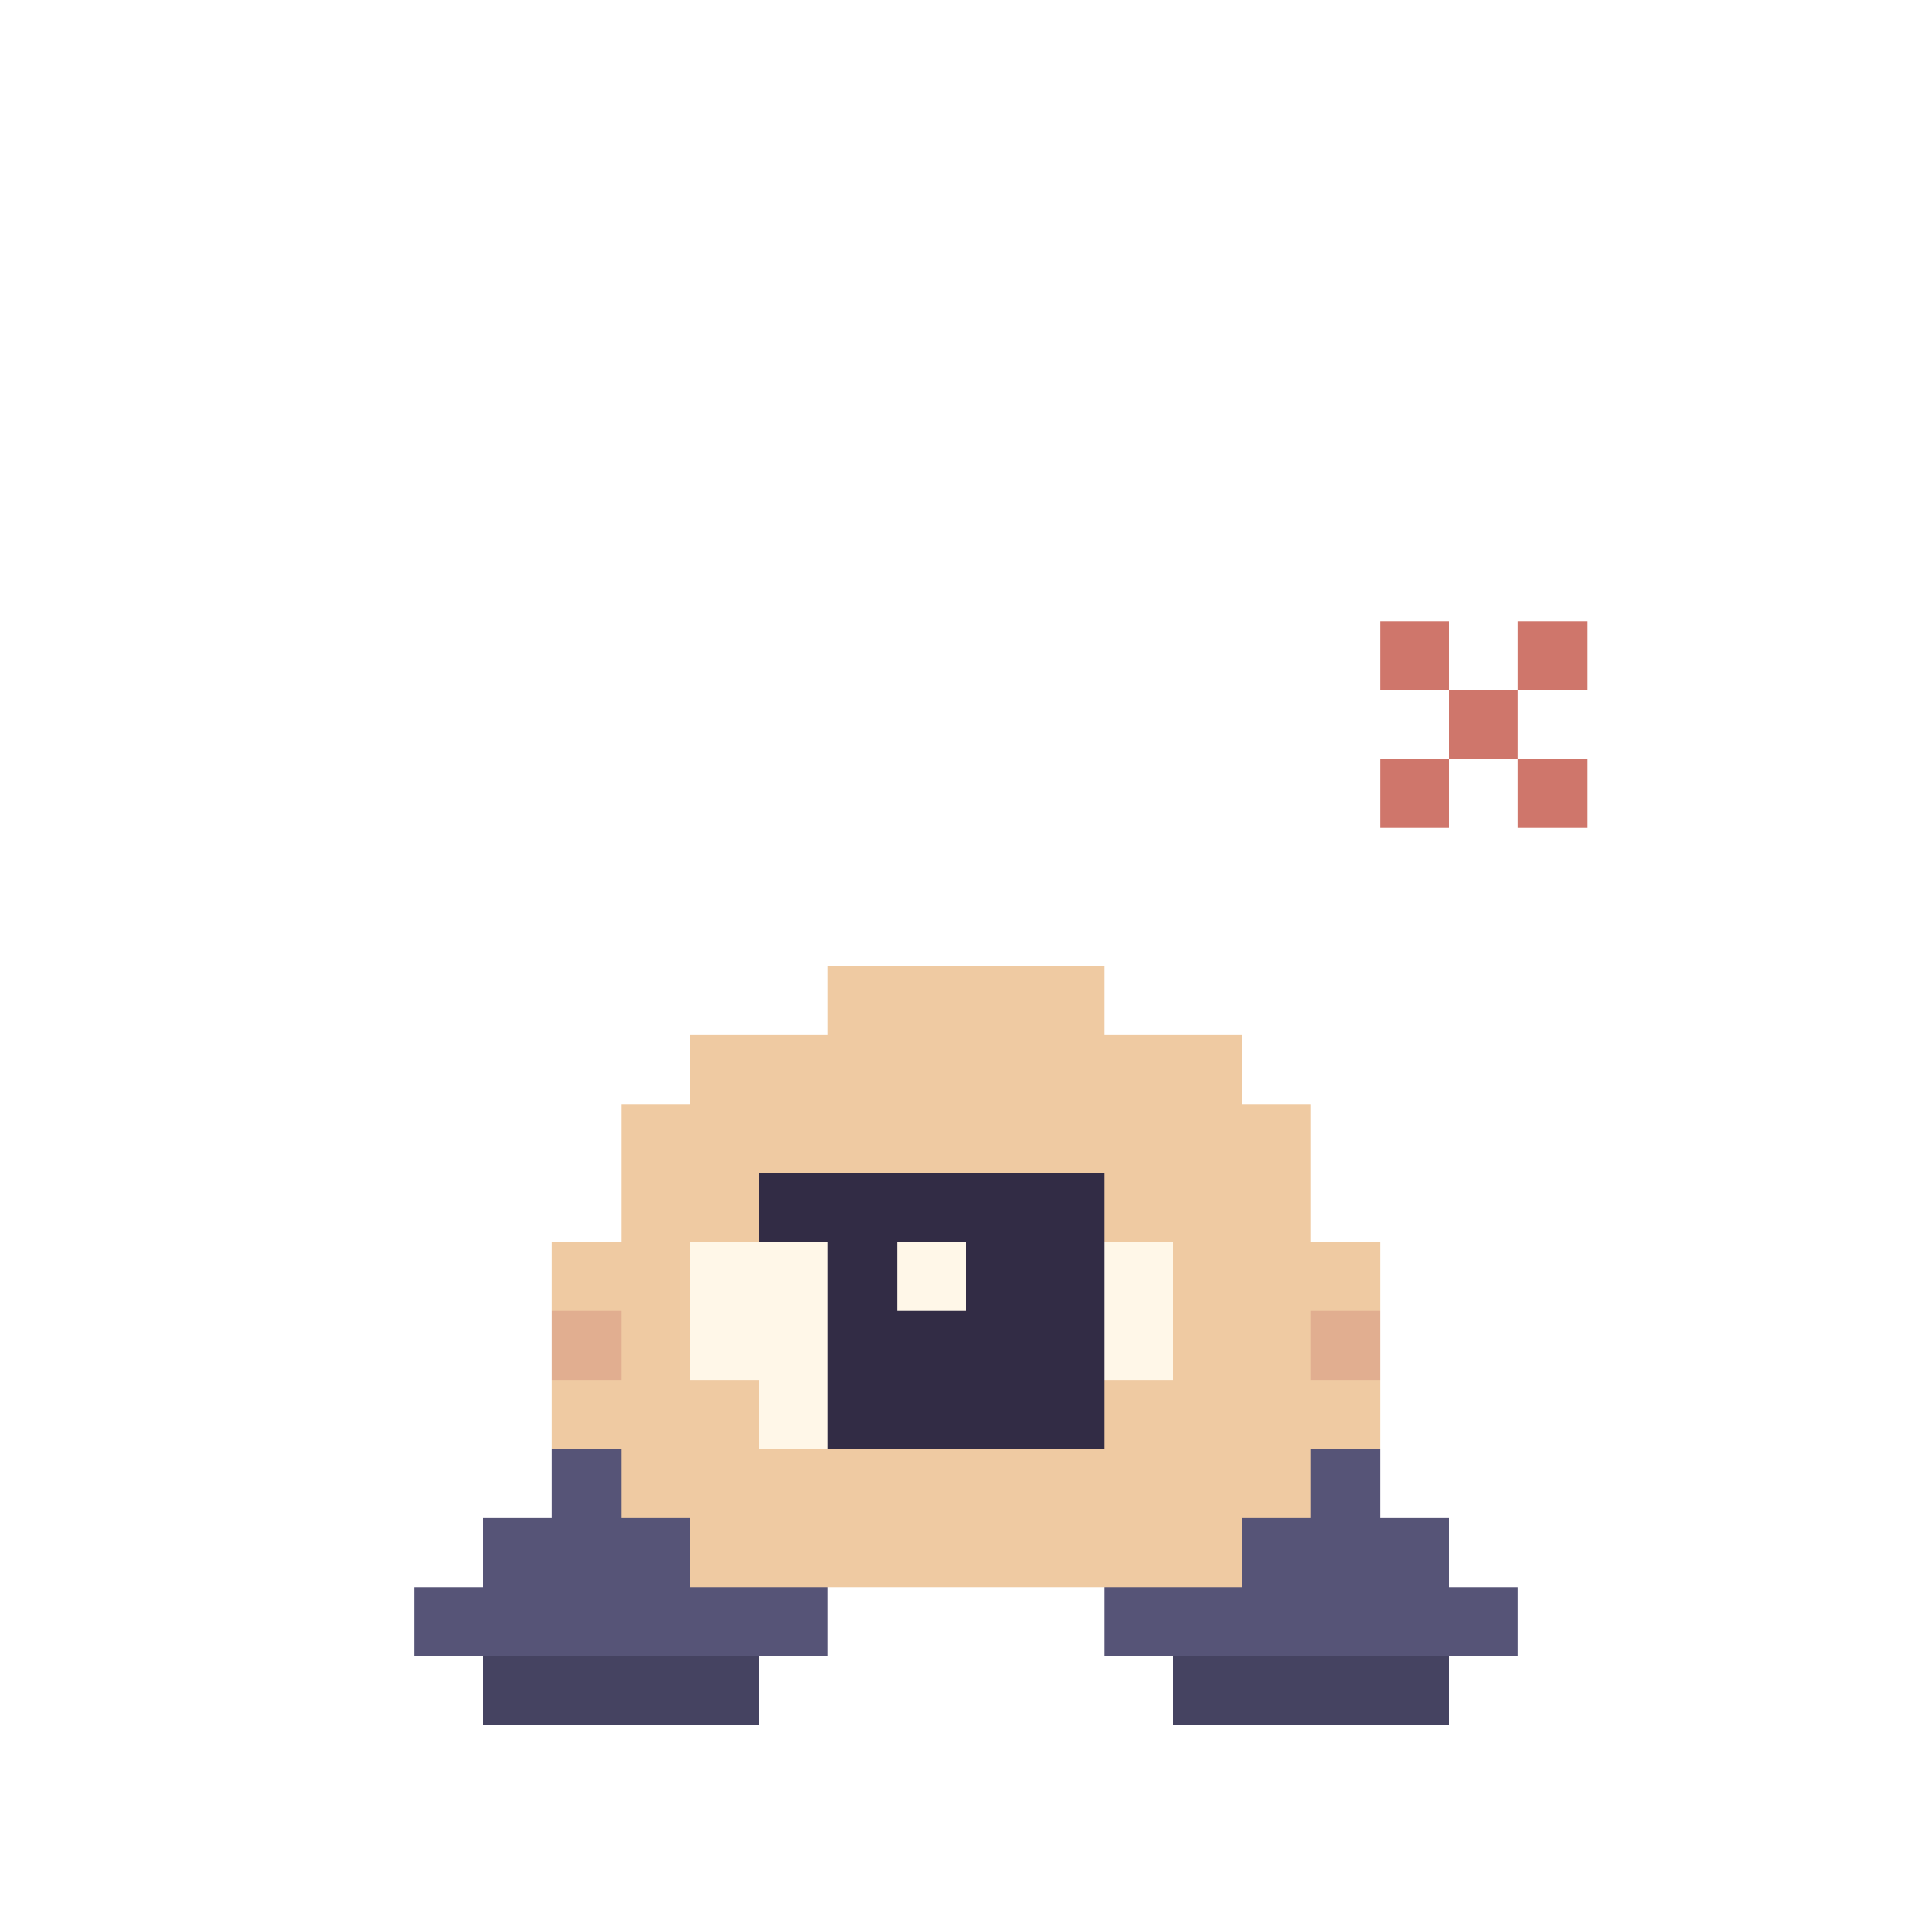
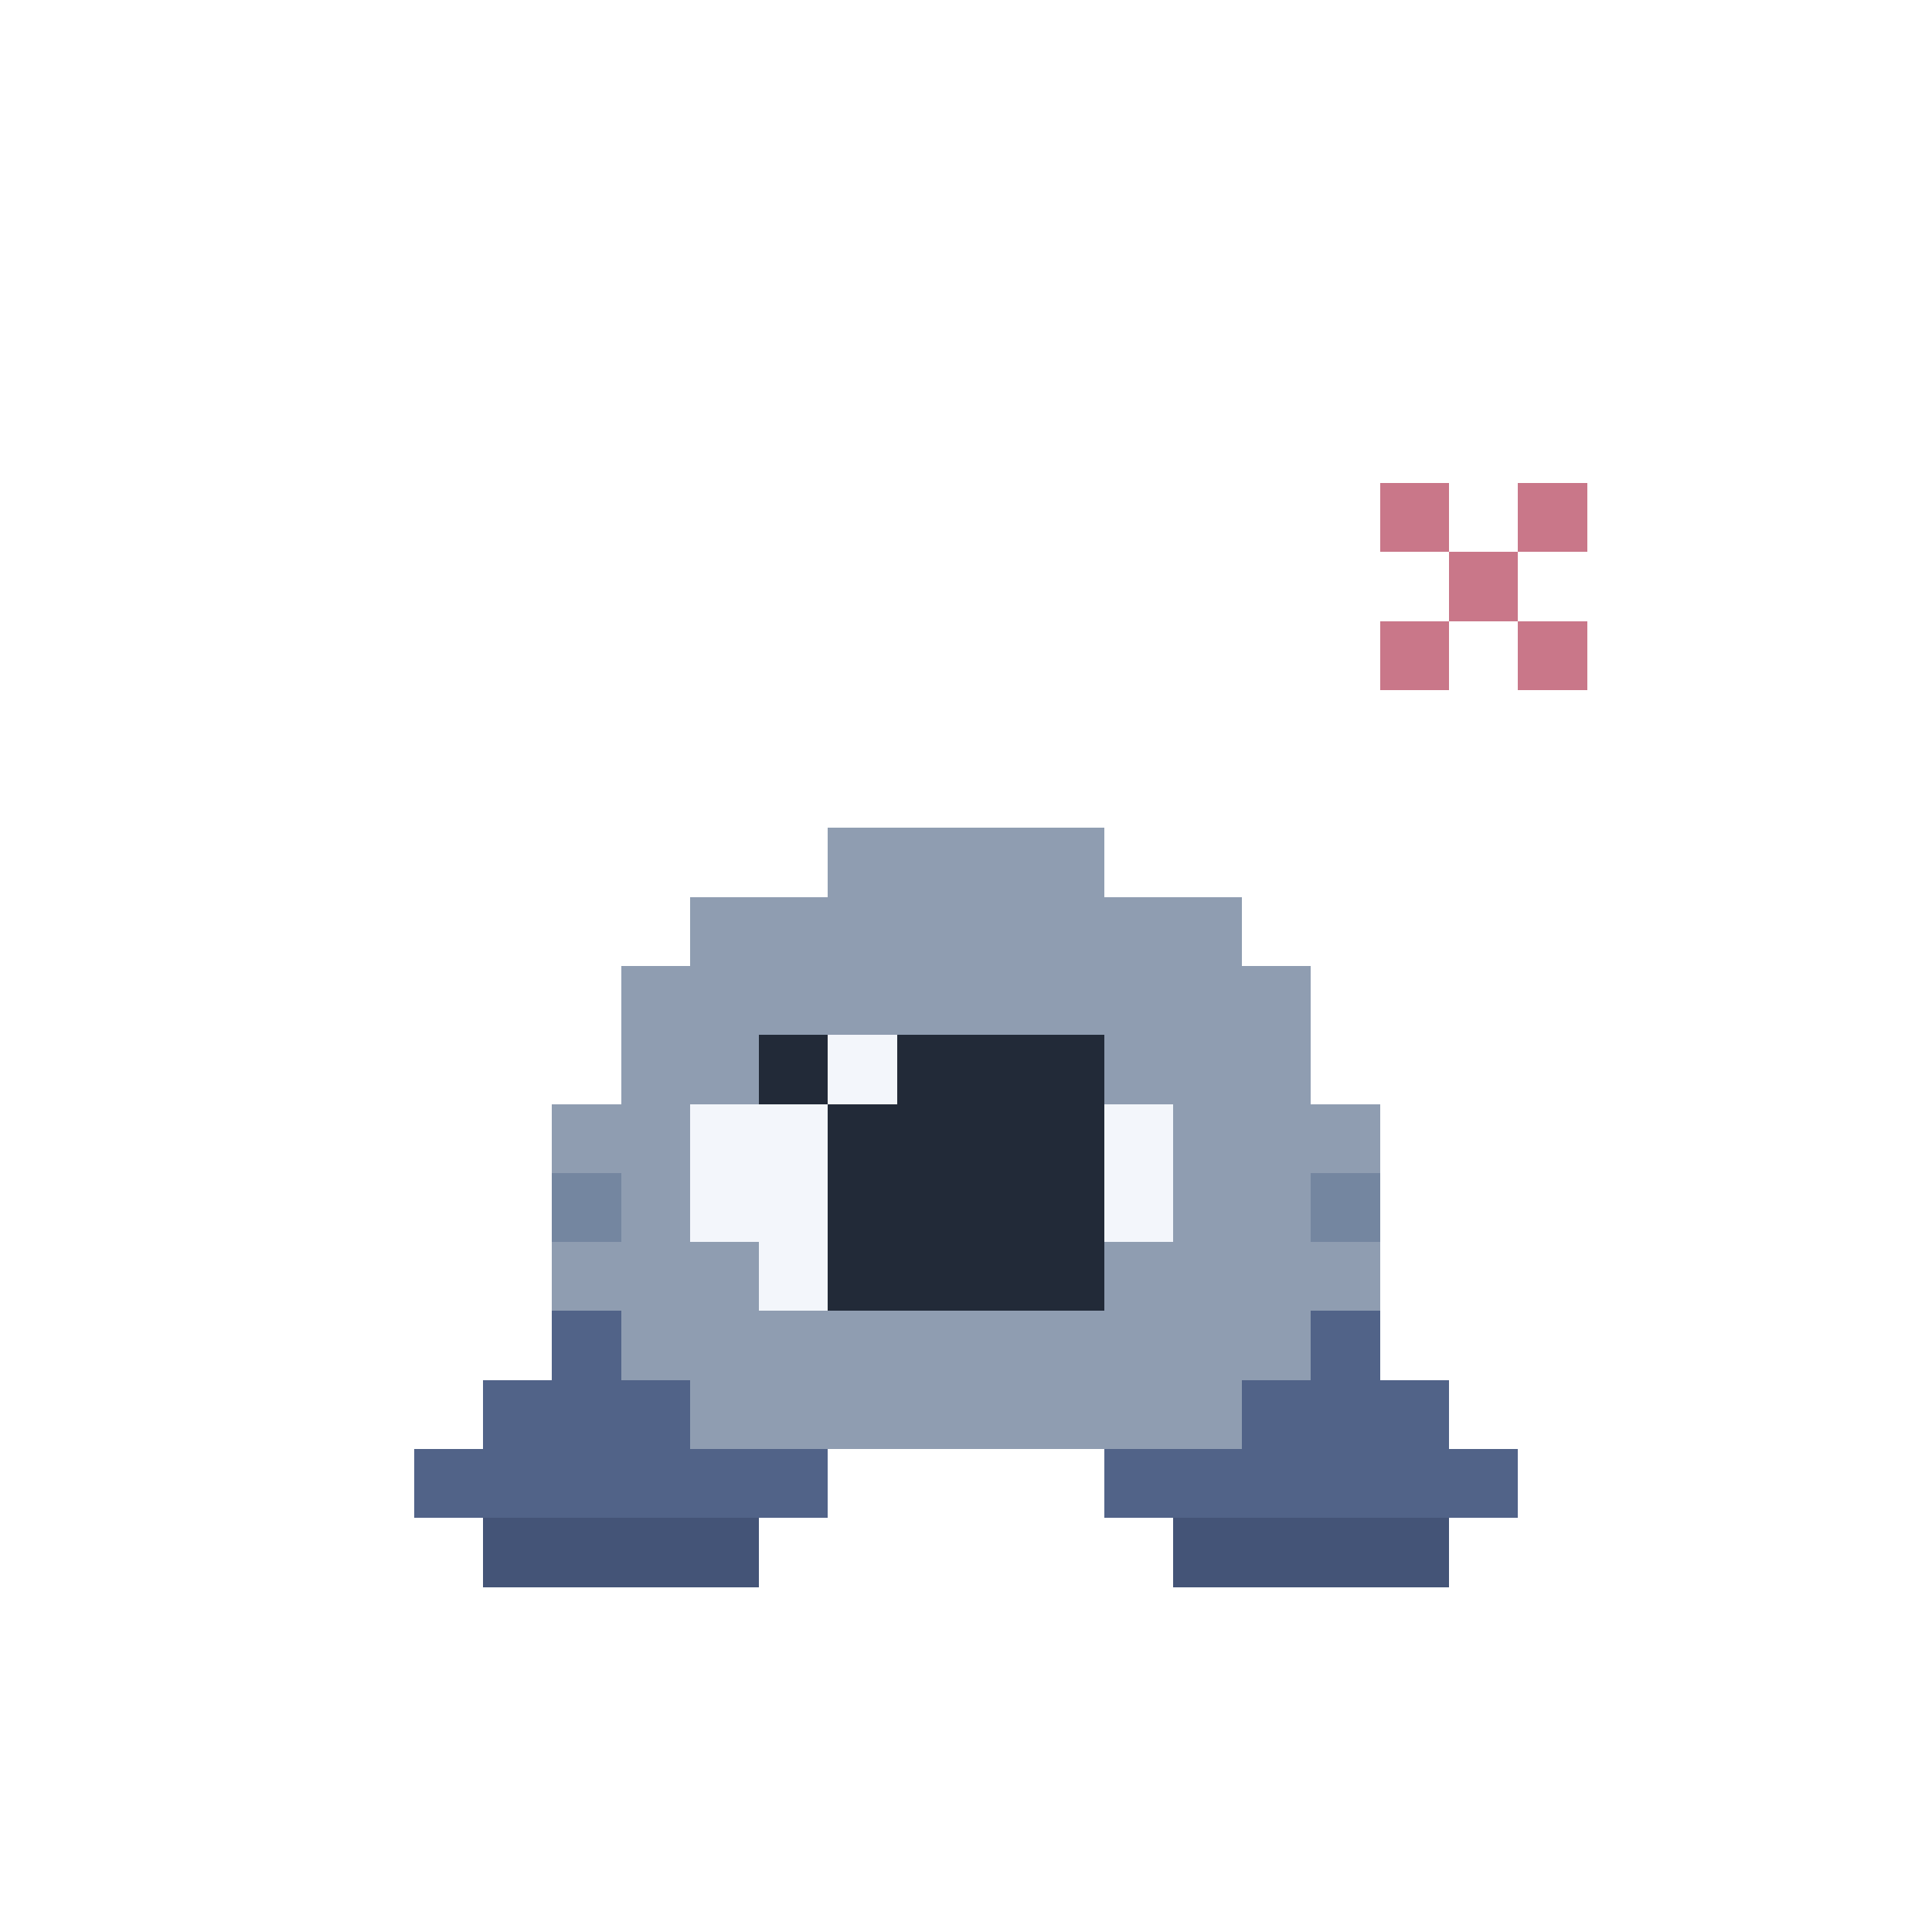
<svg xmlns="http://www.w3.org/2000/svg" width="28" height="28" viewBox="0 0 28 28" shape-rendering="crispEdges">
  <style>
    .remind-pet-error {
-       animation-duration: 1570ms;
+       animation-duration: 1580ms;
      animation-timing-function: step-end;
      animation-iteration-count: 1;
      animation-fill-mode: both;
    }
    .remind-pet-error-0 { animation-name: remind-pet-error-0; }
    @keyframes remind-pet-error-0 {
      0% { visibility: visible; }
-       10.191%, 100% { visibility: hidden; }
+       10.127%, 100% { visibility: hidden; }
    }
    .remind-pet-error-1 { animation-name: remind-pet-error-1; }
    @keyframes remind-pet-error-1 {
-       10.191% { visibility: visible; }
-       0%, 18.471%, 100% { visibility: hidden; }
+       10.127% { visibility: visible; }
+       0%, 18.354%, 100% { visibility: hidden; }
    }
    .remind-pet-error-2 { animation-name: remind-pet-error-2; }
    @keyframes remind-pet-error-2 {
-       18.471% { visibility: visible; }
-       0%, 25.159%, 100% { visibility: hidden; }
+       18.354% { visibility: visible; }
+       0%, 25.316%, 100% { visibility: hidden; }
    }
    .remind-pet-error-3 { animation-name: remind-pet-error-3; }
    @keyframes remind-pet-error-3 {
-       25.159% { visibility: visible; }
-       0%, 31.847%, 100% { visibility: hidden; }
+       25.316% { visibility: visible; }
+       0%, 32.278%, 100% { visibility: hidden; }
    }
    .remind-pet-error-4 { animation-name: remind-pet-error-4; }
    @keyframes remind-pet-error-4 {
-       31.847% { visibility: visible; }
-       0%, 40.764%, 100% { visibility: hidden; }
+       32.278% { visibility: visible; }
+       0%, 41.139%, 100% { visibility: hidden; }
    }
    .remind-pet-error-5 { animation-name: remind-pet-error-5; }
    @keyframes remind-pet-error-5 {
-       40.764% { visibility: visible; }
-       0%, 68.153%, 100% { visibility: hidden; }
+       41.139% { visibility: visible; }
+       0%, 68.354%, 100% { visibility: hidden; }
    }
    .remind-pet-error-6 { animation-name: remind-pet-error-6; }
    @keyframes remind-pet-error-6 {
-       68.153%, 100% { visibility: visible; }
+       68.354%, 100% { visibility: visible; }
      0% { visibility: hidden; }
    }
+     #still:target ~ .remind-pet-error { animation: none; }
    @media (prefers-reduced-motion: reduce) {
      .remind-pet-error { animation: none; }
    }
  </style>
+   <g id="still" />
  <g class="remind-pet-error remind-pet-error-0" visibility="hidden">
-     <path fill="#EFCAA2" d="M12 13h4v1h-4z M10 14h2v1h-2z M15 14h3v1h-3z M9 15h2v1h-2z M16 15h3v1h-3z M9 16h1v1h-1z M17 16h2v1h-2z M8 17h2v2h-2z M17 17h3v2h-3z M9 19h2v1h-2z M16 19h3v1h-3z M8 20h4v1h-4z M15 20h5v1h-5z M9 21h10v1h-10z M10 22h8v1h-8z" />
-     <path fill="#E1AE90" d="M8 19h1v1h-1z M19 19h1v1h-1z" />
-     <path fill="#FFF7E8" d="M12 14h3v1h-3z M11 15h2v1h-2z M15 15h1v1h-1z M13 16h1v1h-1z M10 16h2v3h-2z M16 16h1v3h-1z M11 19h2v1h-2z M15 19h1v1h-1z M12 20h3v1h-3z" />
-     <path fill="#322C45" d="M13 15h2v1h-2z M12 16h1v1h-1z M14 16h2v1h-2z M12 17h4v2h-4z M13 19h2v1h-2z" />
-     <path fill="#565477" d="M8 21h1v1h-1z M19 21h1v1h-1z M7 22h3v1h-3z M18 22h3v1h-3z M6 23h6v1h-6z M16 23h6v1h-6z" />
-     <path fill="#454361" d="M7 24h4v1h-4z M17 24h4v1h-4z" />
+     <path fill="#8F9DB1" d="M12 11h4v1h-4z M10 12h2v1h-2z M15 12h3v1h-3z M9 13h2v1h-2z M16 13h3v1h-3z M9 14h1v1h-1z M17 14h2v1h-2z M8 15h2v2h-2z M17 15h3v2h-3z M9 17h2v1h-2z M16 17h3v1h-3z M8 18h4v1h-4z M15 18h5v1h-5z M9 19h10v1h-10z M10 20h8v1h-8z" />
+     <path fill="#7486A0" d="M8 17h1v1h-1z M19 17h1v1h-1z" />
+     <path fill="#F3F6FB" d="M12 12h3v1h-3z M11 13h2v1h-2z M15 13h1v1h-1z M13 14h1v1h-1z M10 14h2v3h-2z M16 14h1v3h-1z M11 17h2v1h-2z M15 17h1v1h-1z M12 18h3v1h-3z" />
+     <path fill="#222A38" d="M13 13h2v1h-2z M12 14h1v1h-1z M14 14h2v1h-2z M12 15h4v2h-4z M13 17h2v1h-2z" />
+     <path fill="#516388" d="M8 19h1v1h-1z M19 19h1v1h-1z M7 20h3v1h-3z M18 20h3v1h-3z M6 21h6v1h-6z M16 21h6v1h-6z" />
+     <path fill="#445477" d="M7 22h4v1h-4z M17 22h4v1h-4z" />
  </g>
  <g class="remind-pet-error remind-pet-error-1" visibility="hidden">
-     <path fill="#EFCAA2" d="M10 13h4v1h-4z M8 14h2v1h-2z M13 14h3v1h-3z M7 15h2v1h-2z M14 15h3v1h-3z M7 16h1v1h-1z M15 16h2v1h-2z M6 17h2v2h-2z M15 17h3v2h-3z M7 19h2v1h-2z M14 19h3v1h-3z M7 20h3v1h-3z M13 20h6v1h-6z M8 21h10v1h-10z M9 22h8v1h-8z" />
-     <path fill="#E1AE90" d="M6 19h1v1h-1z M17 19h1v1h-1z" />
-     <path fill="#FFF7E8" d="M10 14h1v1h-1z M9 15h1v1h-1z M11 15h1v1h-1z M8 16h2v3h-2z M14 16h1v3h-1z M9 19h2v1h-2z M13 19h1v1h-1z M10 20h3v1h-3z" />
-     <path fill="#322C45" d="M11 14h2v1h-2z M10 15h1v1h-1z M12 15h2v1h-2z M10 16h4v3h-4z M11 19h2v1h-2z" />
-     <path fill="#565477" d="M6 21h2v1h-2z M18 21h2v1h-2z M5 22h4v1h-4z M17 22h4v1h-4z M4 23h6v1h-6z M16 23h6v1h-6z" />
-     <path fill="#454361" d="M5 24h4v1h-4z M17 24h4v1h-4z" />
-     <path fill="#CF766B" d="M19 9h1v1h-1z M21 9h1v1h-1z M20 10h1v1h-1z M19 11h1v1h-1z M21 11h1v1h-1z" />
+     <path fill="#8F9DB1" d="M9 11h4v1h-4z M7 12h2v1h-2z M12 12h3v1h-3z M6 13h2v1h-2z M13 13h3v1h-3z M6 14h1v1h-1z M14 14h2v1h-2z M5 15h2v2h-2z M14 15h3v2h-3z M6 17h2v1h-2z M13 17h3v1h-3z M6 18h3v1h-3z M12 18h6v1h-6z M7 19h10v1h-10z M8 20h8v1h-8z" />
+     <path fill="#7486A0" d="M5 17h1v1h-1z M16 17h1v1h-1z" />
+     <path fill="#F3F6FB" d="M9 12h3v1h-3z M8 13h5v1h-5z M7 14h3v2h-3z M7 16h4v1h-4z M12 14h2v3h-2z M8 17h5v1h-5z M9 18h3v1h-3z" />
+     <path fill="#222A38" d="M10 14h2v2h-2z M11 16h1v1h-1z" />
+     <path fill="#516388" d="M5 19h2v1h-2z M17 19h2v1h-2z M4 20h4v1h-4z M16 20h4v1h-4z M3 21h6v1h-6z M15 21h6v1h-6z" />
+     <path fill="#445477" d="M4 22h4v1h-4z M16 22h4v1h-4z" />
+     <path fill="#C97789" d="M18 7h1v1h-1z M20 7h1v1h-1z M19 8h1v1h-1z M18 9h1v1h-1z M20 9h1v1h-1z" />
  </g>
  <g class="remind-pet-error remind-pet-error-2" visibility="hidden">
-     <path fill="#EFCAA2" d="M14 13h4v1h-4z M12 14h2v1h-2z M17 14h3v1h-3z M11 15h2v1h-2z M18 15h3v1h-3z M11 16h1v1h-1z M19 16h2v1h-2z M10 17h2v2h-2z M19 17h3v2h-3z M11 19h2v1h-2z M18 19h3v1h-3z M9 20h5v1h-5z M17 20h4v1h-4z M10 21h10v1h-10z M11 22h8v1h-8z" />
-     <path fill="#E1AE90" d="M10 19h1v1h-1z M21 19h1v1h-1z" />
-     <path fill="#FFF7E8" d="M14 14h1v1h-1z M13 15h1v1h-1z M15 15h1v1h-1z M12 16h2v3h-2z M18 16h1v3h-1z M13 19h2v1h-2z M17 19h1v1h-1z M14 20h3v1h-3z" />
-     <path fill="#322C45" d="M15 14h2v1h-2z M14 15h1v1h-1z M16 15h2v1h-2z M14 16h4v3h-4z M15 19h2v1h-2z" />
-     <path fill="#565477" d="M8 21h2v1h-2z M20 21h2v1h-2z M7 22h4v1h-4z M19 22h4v1h-4z M6 23h6v1h-6z M18 23h6v1h-6z" />
-     <path fill="#454361" d="M7 24h4v1h-4z M19 24h4v1h-4z" />
+     <path fill="#8F9DB1" d="M12 11h4v1h-4z M10 12h2v1h-2z M15 12h3v1h-3z M9 13h2v1h-2z M16 13h3v1h-3z M9 14h1v1h-1z M17 14h2v1h-2z M8 15h2v2h-2z M17 15h3v2h-3z M9 17h2v1h-2z M16 17h3v1h-3z M7 18h5v1h-5z M15 18h4v1h-4z M8 19h10v1h-10z M9 20h8v1h-8z" />
+     <path fill="#7486A0" d="M8 17h1v1h-1z M19 17h1v1h-1z" />
+     <path fill="#F3F6FB" d="M12 12h3v1h-3z M11 13h5v1h-5z M10 14h3v2h-3z M10 16h4v1h-4z M15 14h2v3h-2z M11 17h5v1h-5z M12 18h3v1h-3z" />
+     <path fill="#222A38" d="M13 14h2v2h-2z M14 16h1v1h-1z" />
+     <path fill="#516388" d="M6 19h2v1h-2z M18 19h2v1h-2z M5 20h4v1h-4z M17 20h4v1h-4z M4 21h6v1h-6z M16 21h6v1h-6z" />
+     <path fill="#445477" d="M5 22h4v1h-4z M17 22h4v1h-4z" />
  </g>
  <g class="remind-pet-error remind-pet-error-3" visibility="hidden">
-     <path fill="#EFCAA2" d="M11 13h4v1h-4z M9 14h2v1h-2z M14 14h3v1h-3z M8 15h2v1h-2z M15 15h3v1h-3z M8 16h1v1h-1z M16 16h2v1h-2z M7 17h2v2h-2z M16 17h3v2h-3z M8 19h2v1h-2z M15 19h3v1h-3z M7 20h4v1h-4z M14 20h5v1h-5z M8 21h10v1h-10z M9 22h8v1h-8z" />
-     <path fill="#E1AE90" d="M7 19h1v1h-1z M18 19h1v1h-1z" />
-     <path fill="#FFF7E8" d="M11 14h1v1h-1z M10 15h1v1h-1z M12 15h1v1h-1z M9 16h2v3h-2z M15 16h1v3h-1z M10 19h2v1h-2z M14 19h1v1h-1z M11 20h3v1h-3z" />
-     <path fill="#322C45" d="M12 14h2v1h-2z M11 15h1v1h-1z M13 15h2v1h-2z M11 16h4v3h-4z M12 19h2v1h-2z" />
-     <path fill="#565477" d="M7 21h1v1h-1z M18 21h1v1h-1z M6 22h3v1h-3z M17 22h3v1h-3z M5 23h6v1h-6z M15 23h6v1h-6z" />
-     <path fill="#454361" d="M6 24h4v1h-4z M16 24h4v1h-4z" />
+     <path fill="#8F9DB1" d="M11 11h4v1h-4z M9 12h2v1h-2z M14 12h3v1h-3z M8 13h2v1h-2z M15 13h3v1h-3z M8 14h1v1h-1z M16 14h2v1h-2z M7 15h2v2h-2z M16 15h3v2h-3z M8 17h2v1h-2z M15 17h3v1h-3z M7 18h4v1h-4z M14 18h5v1h-5z M8 19h10v1h-10z M9 20h8v1h-8z" />
+     <path fill="#7486A0" d="M7 17h1v1h-1z M18 17h1v1h-1z" />
+     <path fill="#F3F6FB" d="M11 12h3v1h-3z M10 13h5v1h-5z M9 14h3v2h-3z M9 16h4v1h-4z M14 14h2v3h-2z M10 17h5v1h-5z M11 18h3v1h-3z" />
+     <path fill="#222A38" d="M12 14h2v2h-2z M13 16h1v1h-1z" />
+     <path fill="#516388" d="M7 19h1v1h-1z M18 19h1v1h-1z M6 20h3v1h-3z M17 20h3v1h-3z M5 21h6v1h-6z M15 21h6v1h-6z" />
+     <path fill="#445477" d="M6 22h4v1h-4z M16 22h4v1h-4z" />
  </g>
  <g class="remind-pet-error remind-pet-error-4" visibility="hidden">
-     <path fill="#EFCAA2" d="M12 14h4v1h-4z M10 15h8v1h-8z M9 16h10v2h-10z M8 18h12v1h-12z M9 19h1v1h-1z M11 19h5v1h-5z M17 19h2v1h-2z M8 20h3v1h-3z M16 20h4v1h-4z M9 21h10v1h-10z M10 22h8v1h-8z" />
-     <path fill="#E1AE90" d="M8 19h1v1h-1z M19 19h1v1h-1z" />
-     <path fill="#322C45" d="M10 19h1v1h-1z M16 19h1v1h-1z M11 20h5v1h-5z" />
-     <path fill="#565477" d="M8 21h1v1h-1z M19 21h1v1h-1z M7 22h3v1h-3z M18 22h3v1h-3z M6 23h6v1h-6z M16 23h6v1h-6z" />
-     <path fill="#454361" d="M7 24h4v1h-4z M17 24h4v1h-4z" />
+     <path fill="#8F9DB1" d="M12 12h4v1h-4z M10 13h8v1h-8z M9 14h10v2h-10z M8 16h12v1h-12z M9 17h1v1h-1z M11 17h5v1h-5z M17 17h2v1h-2z M8 18h3v1h-3z M16 18h4v1h-4z M9 19h10v1h-10z M10 20h8v1h-8z" />
+     <path fill="#7486A0" d="M8 17h1v1h-1z M19 17h1v1h-1z" />
+     <path fill="#222A38" d="M10 17h1v1h-1z M16 17h1v1h-1z M11 18h5v1h-5z" />
+     <path fill="#516388" d="M8 20h2v1h-2z M18 20h2v1h-2z M8 21h4v1h-4z M16 21h4v1h-4z" />
+     <path fill="#445477" d="M9 22h2v1h-2z M17 22h2v1h-2z" />
  </g>
  <g class="remind-pet-error remind-pet-error-5" visibility="visible">
-     <path fill="#EFCAA2" d="M12 14h4v1h-4z M10 15h8v1h-8z M9 16h10v1h-10z M9 17h2v1h-2z M16 17h3v1h-3z M8 18h2v1h-2z M17 18h3v1h-3z M9 19h1v1h-1z M17 19h2v1h-2z M8 20h3v1h-3z M16 20h4v1h-4z M9 21h10v1h-10z M10 22h8v1h-8z" />
-     <path fill="#E1AE90" d="M8 19h1v1h-1z M19 19h1v1h-1z" />
-     <path fill="#FFF7E8" d="M13 18h1v1h-1z M10 18h2v2h-2z M16 18h1v2h-1z M11 20h1v1h-1z" />
-     <path fill="#322C45" d="M11 17h5v1h-5z M12 18h1v1h-1z M14 18h2v1h-2z M12 19h4v2h-4z" />
-     <path fill="#565477" d="M8 21h1v1h-1z M19 21h1v1h-1z M7 22h3v1h-3z M18 22h3v1h-3z M6 23h6v1h-6z M16 23h6v1h-6z" />
-     <path fill="#454361" d="M7 24h4v1h-4z M17 24h4v1h-4z" />
-     <path fill="#CF766B" d="M20 9h1v1h-1z M22 9h1v1h-1z M21 10h1v1h-1z M20 11h1v1h-1z M22 11h1v1h-1z" />
+     <path fill="#8F9DB1" d="M12 12h4v1h-4z M10 13h8v1h-8z M9 14h10v1h-10z M9 15h2v1h-2z M16 15h3v1h-3z M8 16h2v1h-2z M17 16h3v1h-3z M9 17h1v1h-1z M17 17h2v1h-2z M8 18h3v1h-3z M16 18h4v1h-4z M9 19h10v1h-10z M10 20h8v1h-8z" />
+     <path fill="#7486A0" d="M8 17h1v1h-1z M19 17h1v1h-1z" />
+     <path fill="#F3F6FB" d="M12 15h1v1h-1z M10 16h2v2h-2z M16 16h1v2h-1z M11 18h1v1h-1z" />
+     <path fill="#222A38" d="M11 15h1v1h-1z M13 15h3v1h-3z M12 16h4v3h-4z" />
+     <path fill="#516388" d="M8 19h1v1h-1z M19 19h1v1h-1z M7 20h3v1h-3z M18 20h3v1h-3z M6 21h6v1h-6z M16 21h6v1h-6z" />
+     <path fill="#445477" d="M7 22h4v1h-4z M17 22h4v1h-4z" />
+     <path fill="#C97789" d="M20 7h1v1h-1z M22 7h1v1h-1z M21 8h1v1h-1z M20 9h1v1h-1z M22 9h1v1h-1z" />
  </g>
  <g class="remind-pet-error remind-pet-error-6" visibility="hidden">
-     <path fill="#EFCAA2" d="M12 14h4v1h-4z M10 15h8v1h-8z M9 16h10v1h-10z M9 17h2v1h-2z M16 17h3v1h-3z M8 18h2v1h-2z M17 18h3v1h-3z M9 19h1v1h-1z M17 19h2v1h-2z M8 20h3v1h-3z M16 20h4v1h-4z M9 21h10v1h-10z M10 22h8v1h-8z" />
-     <path fill="#E1AE90" d="M8 19h1v1h-1z M19 19h1v1h-1z" />
-     <path fill="#FFF7E8" d="M13 18h1v1h-1z M10 18h2v2h-2z M16 18h1v2h-1z M11 20h1v1h-1z" />
-     <path fill="#322C45" d="M11 17h5v1h-5z M12 18h1v1h-1z M14 18h2v1h-2z M12 19h4v2h-4z" />
-     <path fill="#565477" d="M8 21h1v1h-1z M19 21h1v1h-1z M7 22h3v1h-3z M18 22h3v1h-3z M6 23h6v1h-6z M16 23h6v1h-6z" />
-     <path fill="#454361" d="M7 24h4v1h-4z M17 24h4v1h-4z" />
+     <path fill="#8F9DB1" d="M12 12h4v1h-4z M10 13h8v1h-8z M9 14h10v1h-10z M9 15h2v1h-2z M16 15h3v1h-3z M8 16h2v1h-2z M17 16h3v1h-3z M9 17h1v1h-1z M17 17h2v1h-2z M8 18h3v1h-3z M16 18h4v1h-4z M9 19h10v1h-10z M10 20h8v1h-8z" />
+     <path fill="#7486A0" d="M8 17h1v1h-1z M19 17h1v1h-1z" />
+     <path fill="#F3F6FB" d="M12 15h1v1h-1z M10 16h2v2h-2z M16 16h1v2h-1z M11 18h1v1h-1z" />
+     <path fill="#222A38" d="M11 15h1v1h-1z M13 15h3v1h-3z M12 16h4v3h-4z" />
+     <path fill="#516388" d="M8 19h1v1h-1z M19 19h1v1h-1z M7 20h3v1h-3z M18 20h3v1h-3z M6 21h6v1h-6z M16 21h6v1h-6z" />
+     <path fill="#445477" d="M7 22h4v1h-4z M17 22h4v1h-4z" />
  </g>
</svg>
